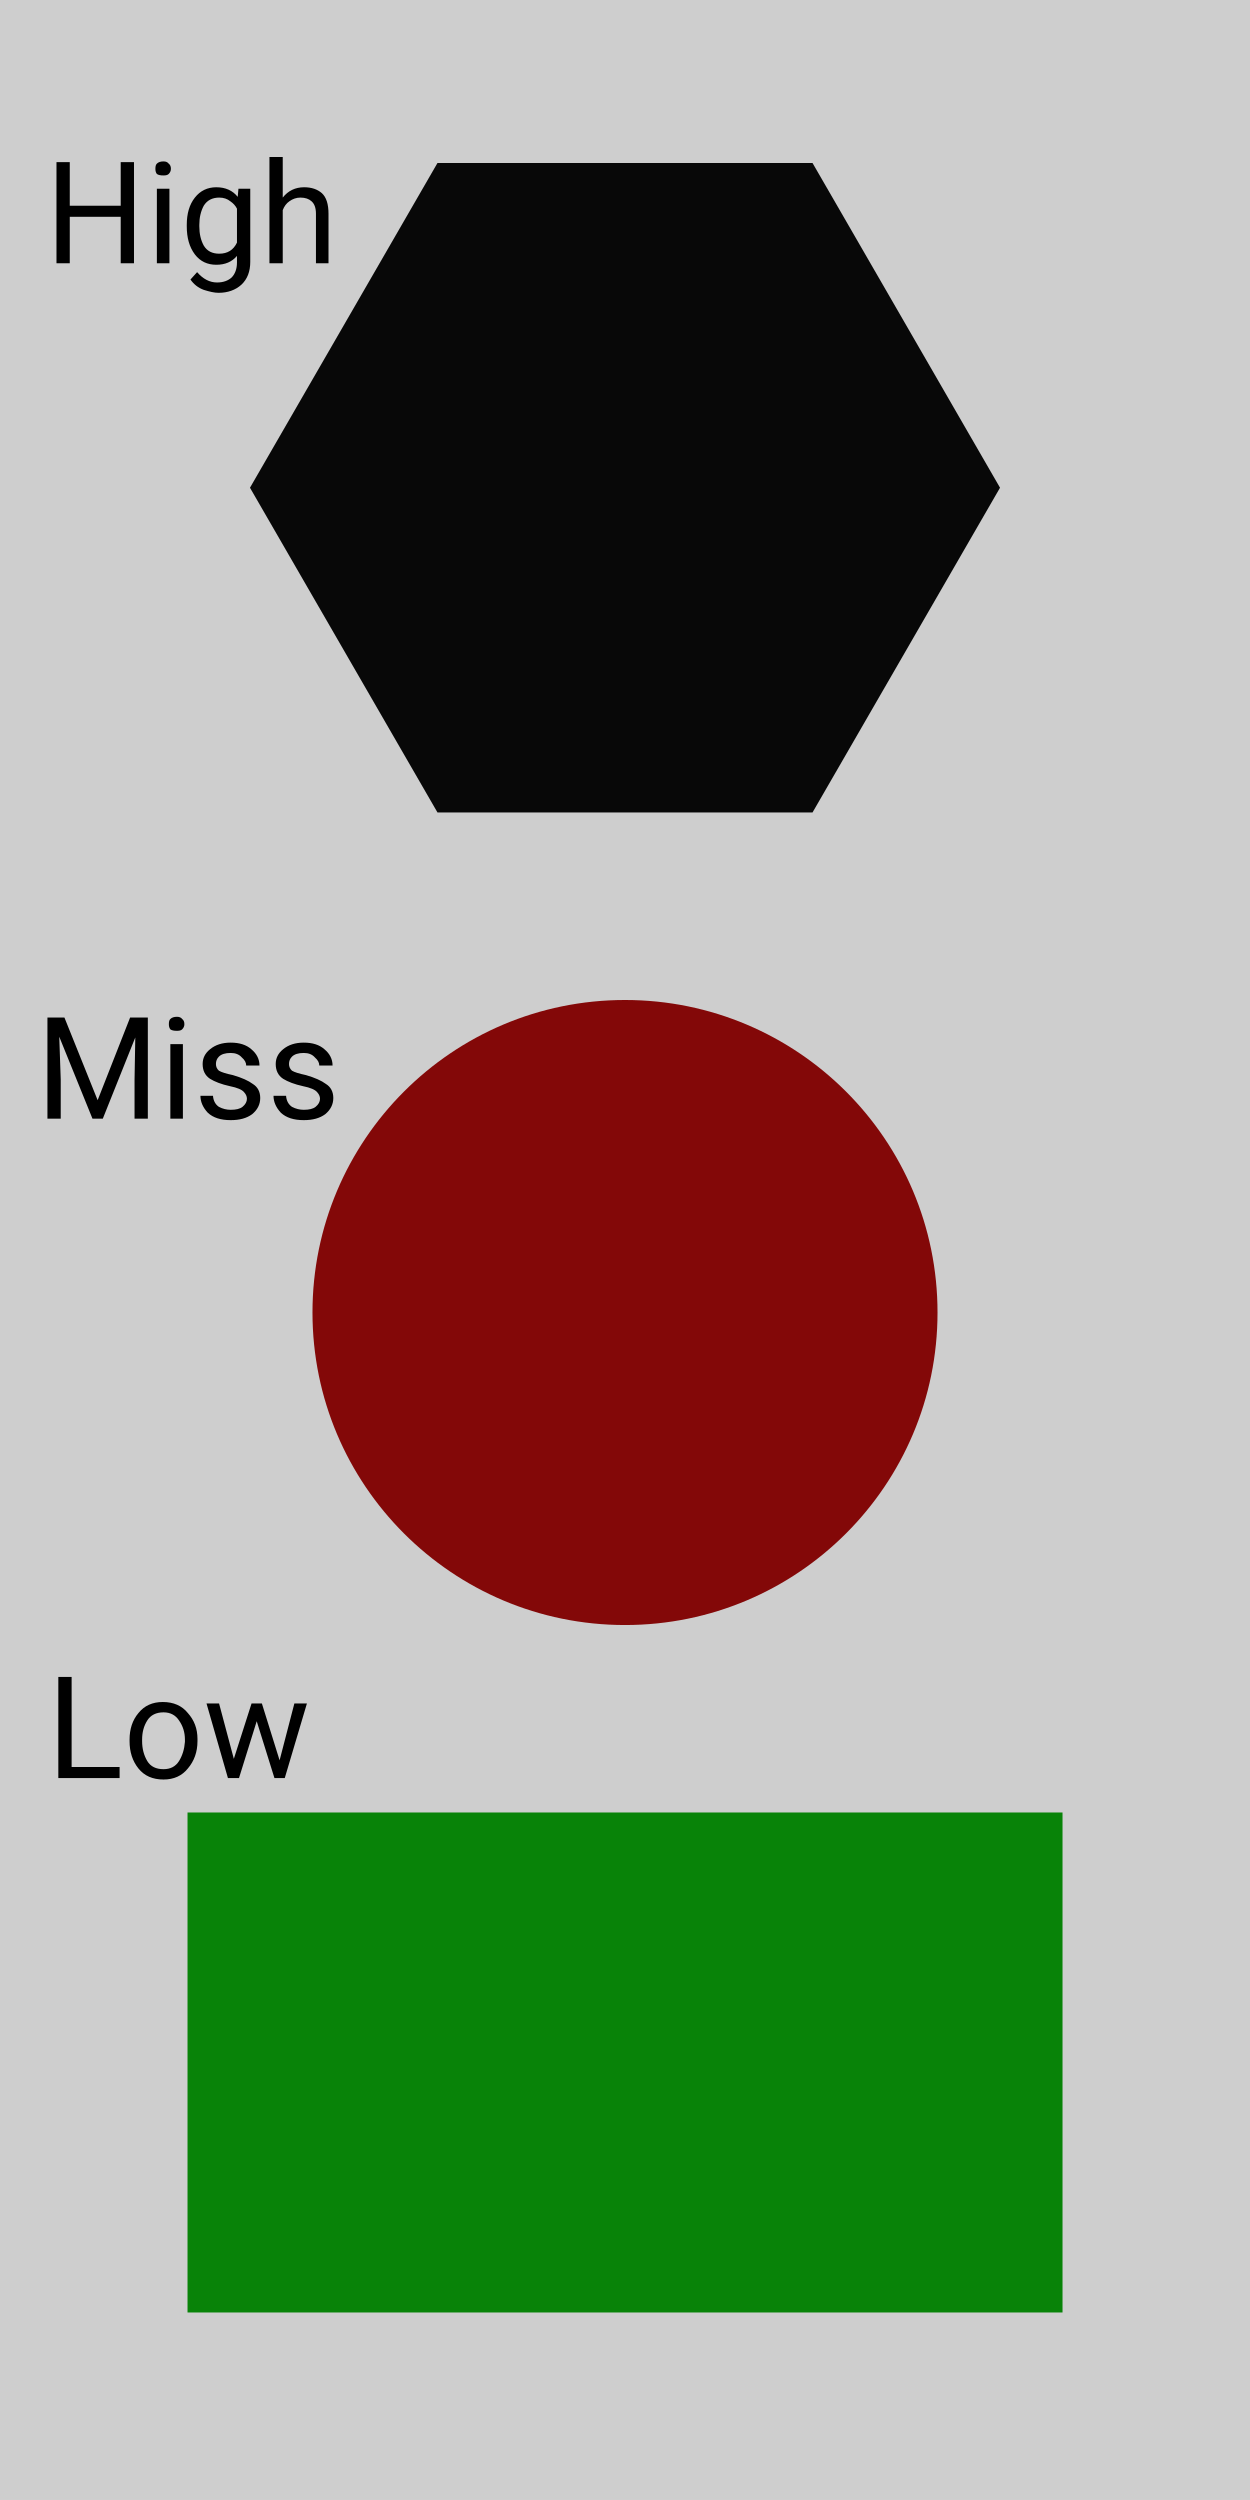
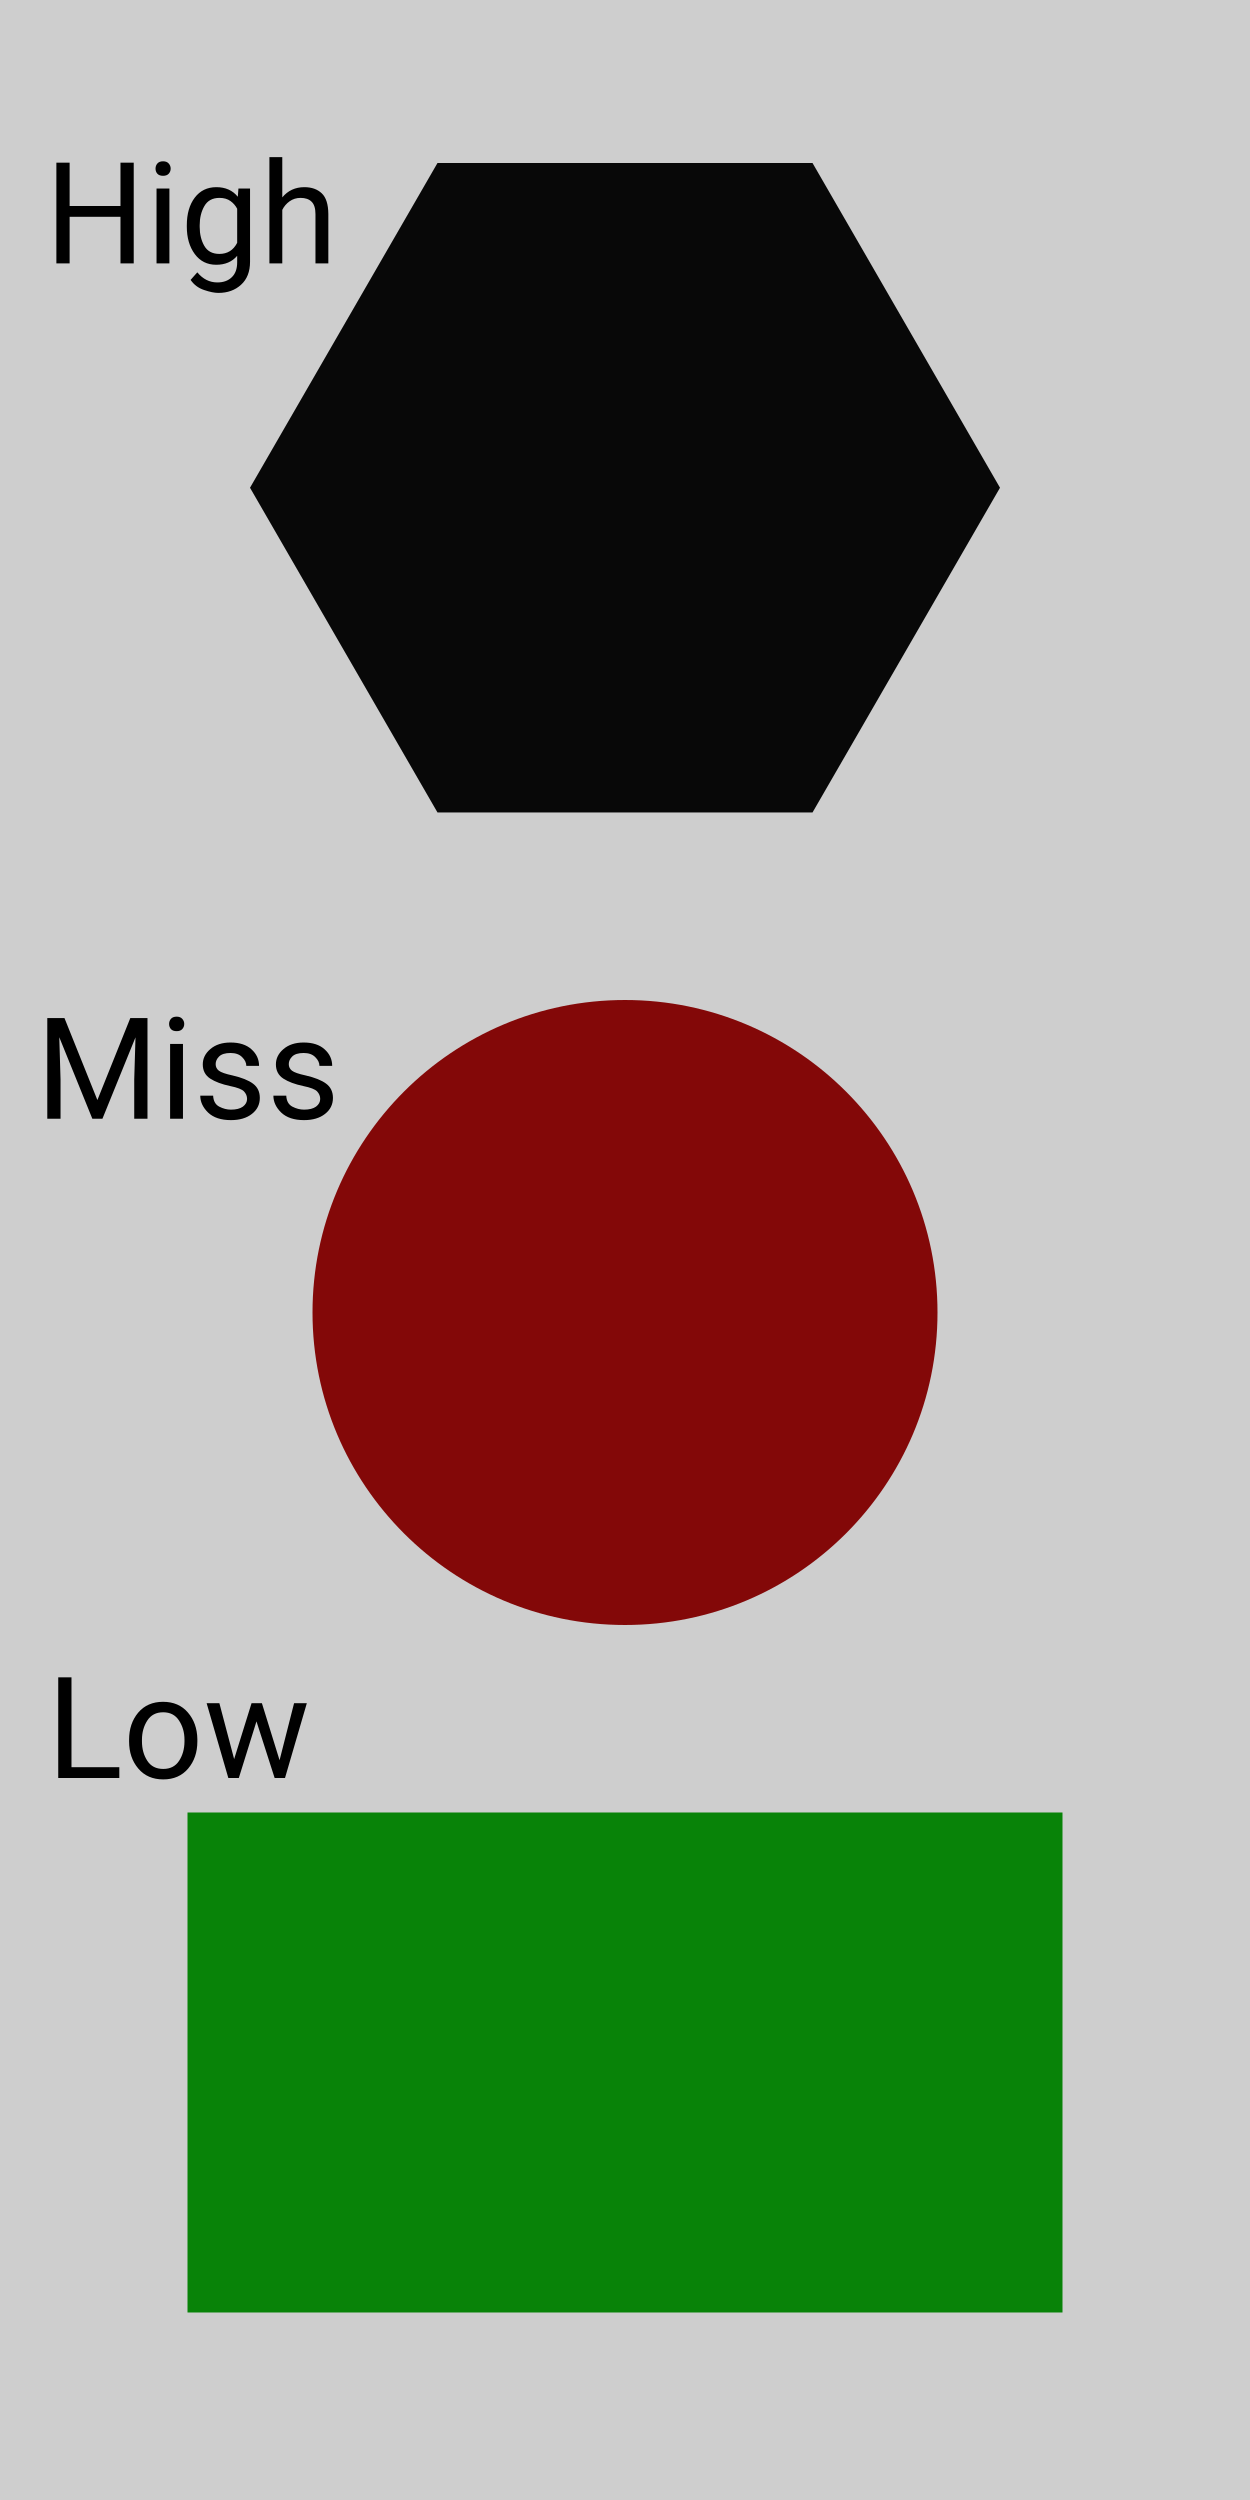
- <svg xmlns="http://www.w3.org/2000/svg" id="svg8" width="100" height="200" version="1.1" viewBox="0 0 26.458 52.917">
-   <g id="layer1" transform="translate(0,-244.0833)">
-     <rect id="rect815" width="26.458" height="52.917" x="0" y="244.083" fill="#ccc" fill-opacity=".959" stroke="none" stroke-dasharray="none" stroke-linecap="butt" stroke-linejoin="miter" stroke-miterlimit="25" stroke-opacity="1" stroke-width=".266" opacity="1" paint-order="markers stroke fill" />
-     <rect id="rect817" width="18.521" height="10.583" x="3.969" y="282.448" fill="green" fill-opacity=".959" stroke="none" stroke-dasharray="none" stroke-linecap="butt" stroke-linejoin="miter" stroke-miterlimit="25" stroke-opacity="1" stroke-width=".315" opacity="1" paint-order="markers stroke fill" />
-     <circle id="path819" cx="13.229" cy="271.865" r="6.615" fill="maroon" fill-opacity=".959" stroke="none" stroke-dasharray="none" stroke-linecap="butt" stroke-linejoin="miter" stroke-miterlimit="25" stroke-opacity="1" stroke-width=".173" opacity="1" paint-order="markers stroke fill" />
-     <path id="path821" fill="#000" fill-opacity=".959" stroke="none" stroke-dasharray="none" stroke-linecap="butt" stroke-linejoin="miter" stroke-miterlimit="25" stroke-opacity="1" stroke-width=".322" d="m 21.167,254.407 -3.969,6.874 h -7.938 l -3.969,-6.874 3.969,-6.874 7.938,0 z" opacity="1" paint-order="markers stroke fill" />
-     <text id="text825" x=".945" y="249.658" fill="#000" fill-opacity="1" stroke="none" stroke-width=".265" font-family="Graduate" font-size="2.999" font-stretch="normal" font-style="normal" font-variant="normal" font-weight="normal" letter-spacing="0" word-spacing="0" xml:space="preserve" style="line-height:1.25;-inkscape-font-specification:Graduate">
-       <tspan style="-inkscape-font-specification:Roboto" id="tspan823" x=".945" y="249.658" stroke-width=".265" font-family="Roboto" font-stretch="normal" font-style="normal" font-variant="normal" font-weight="normal">High</tspan>
+ <svg xmlns="http://www.w3.org/2000/svg" width="585" height="1170" viewBox="0 0 154.781 309.563" version="1.1" id="svg8">
+   <defs id="defs2" />
+   <g id="layer1" transform="translate(0,12.56251)">
+     <rect style="opacity:1;fill:#cccccc;fill-opacity:0.959;stroke:none;stroke-width:1.556;stroke-linecap:butt;stroke-linejoin:miter;stroke-miterlimit:25;stroke-dasharray:none;stroke-opacity:1;paint-order:markers stroke fill" id="rect815" width="154.781" height="309.562" x="0" y="-12.563" />
+     <rect style="opacity:1;fill:#008000;fill-opacity:0.959;stroke:none;stroke-width:1.845;stroke-linecap:butt;stroke-linejoin:miter;stroke-miterlimit:25;stroke-dasharray:none;stroke-opacity:1;paint-order:markers stroke fill" id="rect817" width="108.347" height="61.912" x="23.217" y="211.87" />
+     <circle style="opacity:1;fill:#800000;fill-opacity:0.959;stroke:none;stroke-width:1.013;stroke-linecap:butt;stroke-linejoin:miter;stroke-miterlimit:25;stroke-dasharray:none;stroke-opacity:1;paint-order:markers stroke fill" id="path819" cx="77.391" cy="149.958" r="38.695" />
+     <path style="opacity:1;fill:#000000;fill-opacity:0.959;stroke:none;stroke-width:1.884;stroke-linecap:butt;stroke-linejoin:miter;stroke-miterlimit:25;stroke-dasharray:none;stroke-opacity:1;paint-order:markers stroke fill" id="path821" d="m 123.825,47.832 -23.217,40.213 -46.434,0 -23.217,-40.213 23.217,-40.213 46.434,0 z" />
+     <text xml:space="preserve" style="font-style:normal;font-variant:normal;font-weight:normal;font-stretch:normal;font-size:17.542px;line-height:1.25;font-family:Graduate;-inkscape-font-specification:Graduate;letter-spacing:0px;word-spacing:0px;fill:#000000;fill-opacity:1;stroke:none;stroke-width:1.548" x="5.528" y="20.052" id="text825">
+       <tspan id="tspan823" x="5.528" y="20.052" style="font-style:normal;font-variant:normal;font-weight:normal;font-stretch:normal;font-family:Roboto;-inkscape-font-specification:Roboto;stroke-width:1.548">High</tspan>
    </text>
-     <text id="text825-1" x=".753" y="267.763" fill="#000" fill-opacity="1" stroke="none" stroke-width=".265" font-family="Graduate" font-size="2.999" font-stretch="normal" font-style="normal" font-variant="normal" font-weight="normal" letter-spacing="0" word-spacing="0" xml:space="preserve" style="line-height:1.25;-inkscape-font-specification:Graduate">
-       <tspan style="-inkscape-font-specification:Roboto" id="tspan823-8" x=".753" y="267.763" stroke-width=".265" font-family="Roboto" font-stretch="normal" font-style="normal" font-variant="normal" font-weight="normal">Miss</tspan>
+     <text xml:space="preserve" style="font-style:normal;font-variant:normal;font-weight:normal;font-stretch:normal;font-size:17.542px;line-height:1.25;font-family:Graduate;-inkscape-font-specification:Graduate;letter-spacing:0px;word-spacing:0px;fill:#000000;fill-opacity:1;stroke:none;stroke-width:1.548" x="4.403" y="125.966" id="text825-1">
+       <tspan id="tspan823-8" x="4.403" y="125.966" style="font-style:normal;font-variant:normal;font-weight:normal;font-stretch:normal;font-family:Roboto;-inkscape-font-specification:Roboto;stroke-width:1.548">Miss</tspan>
    </text>
-     <text id="text825-1-6" x=".984" y="281.718" fill="#000" fill-opacity="1" stroke="none" stroke-width=".265" font-family="Graduate" font-size="2.999" font-stretch="normal" font-style="normal" font-variant="normal" font-weight="normal" letter-spacing="0" word-spacing="0" xml:space="preserve" style="line-height:1.25;-inkscape-font-specification:Graduate">
-       <tspan style="-inkscape-font-specification:Roboto" id="tspan823-8-3" x=".984" y="281.718" stroke-width=".265" font-family="Roboto" font-stretch="normal" font-style="normal" font-variant="normal" font-weight="normal">Low</tspan>
+     <text xml:space="preserve" style="font-style:normal;font-variant:normal;font-weight:normal;font-stretch:normal;font-size:17.542px;line-height:1.25;font-family:Graduate;-inkscape-font-specification:Graduate;letter-spacing:0px;word-spacing:0px;fill:#000000;fill-opacity:1;stroke:none;stroke-width:1.548" x="5.758" y="207.603" id="text825-1-6">
+       <tspan id="tspan823-8-3" x="5.758" y="207.603" style="font-style:normal;font-variant:normal;font-weight:normal;font-stretch:normal;font-family:Roboto;-inkscape-font-specification:Roboto;stroke-width:1.548">Low</tspan>
    </text>
  </g>
</svg>
